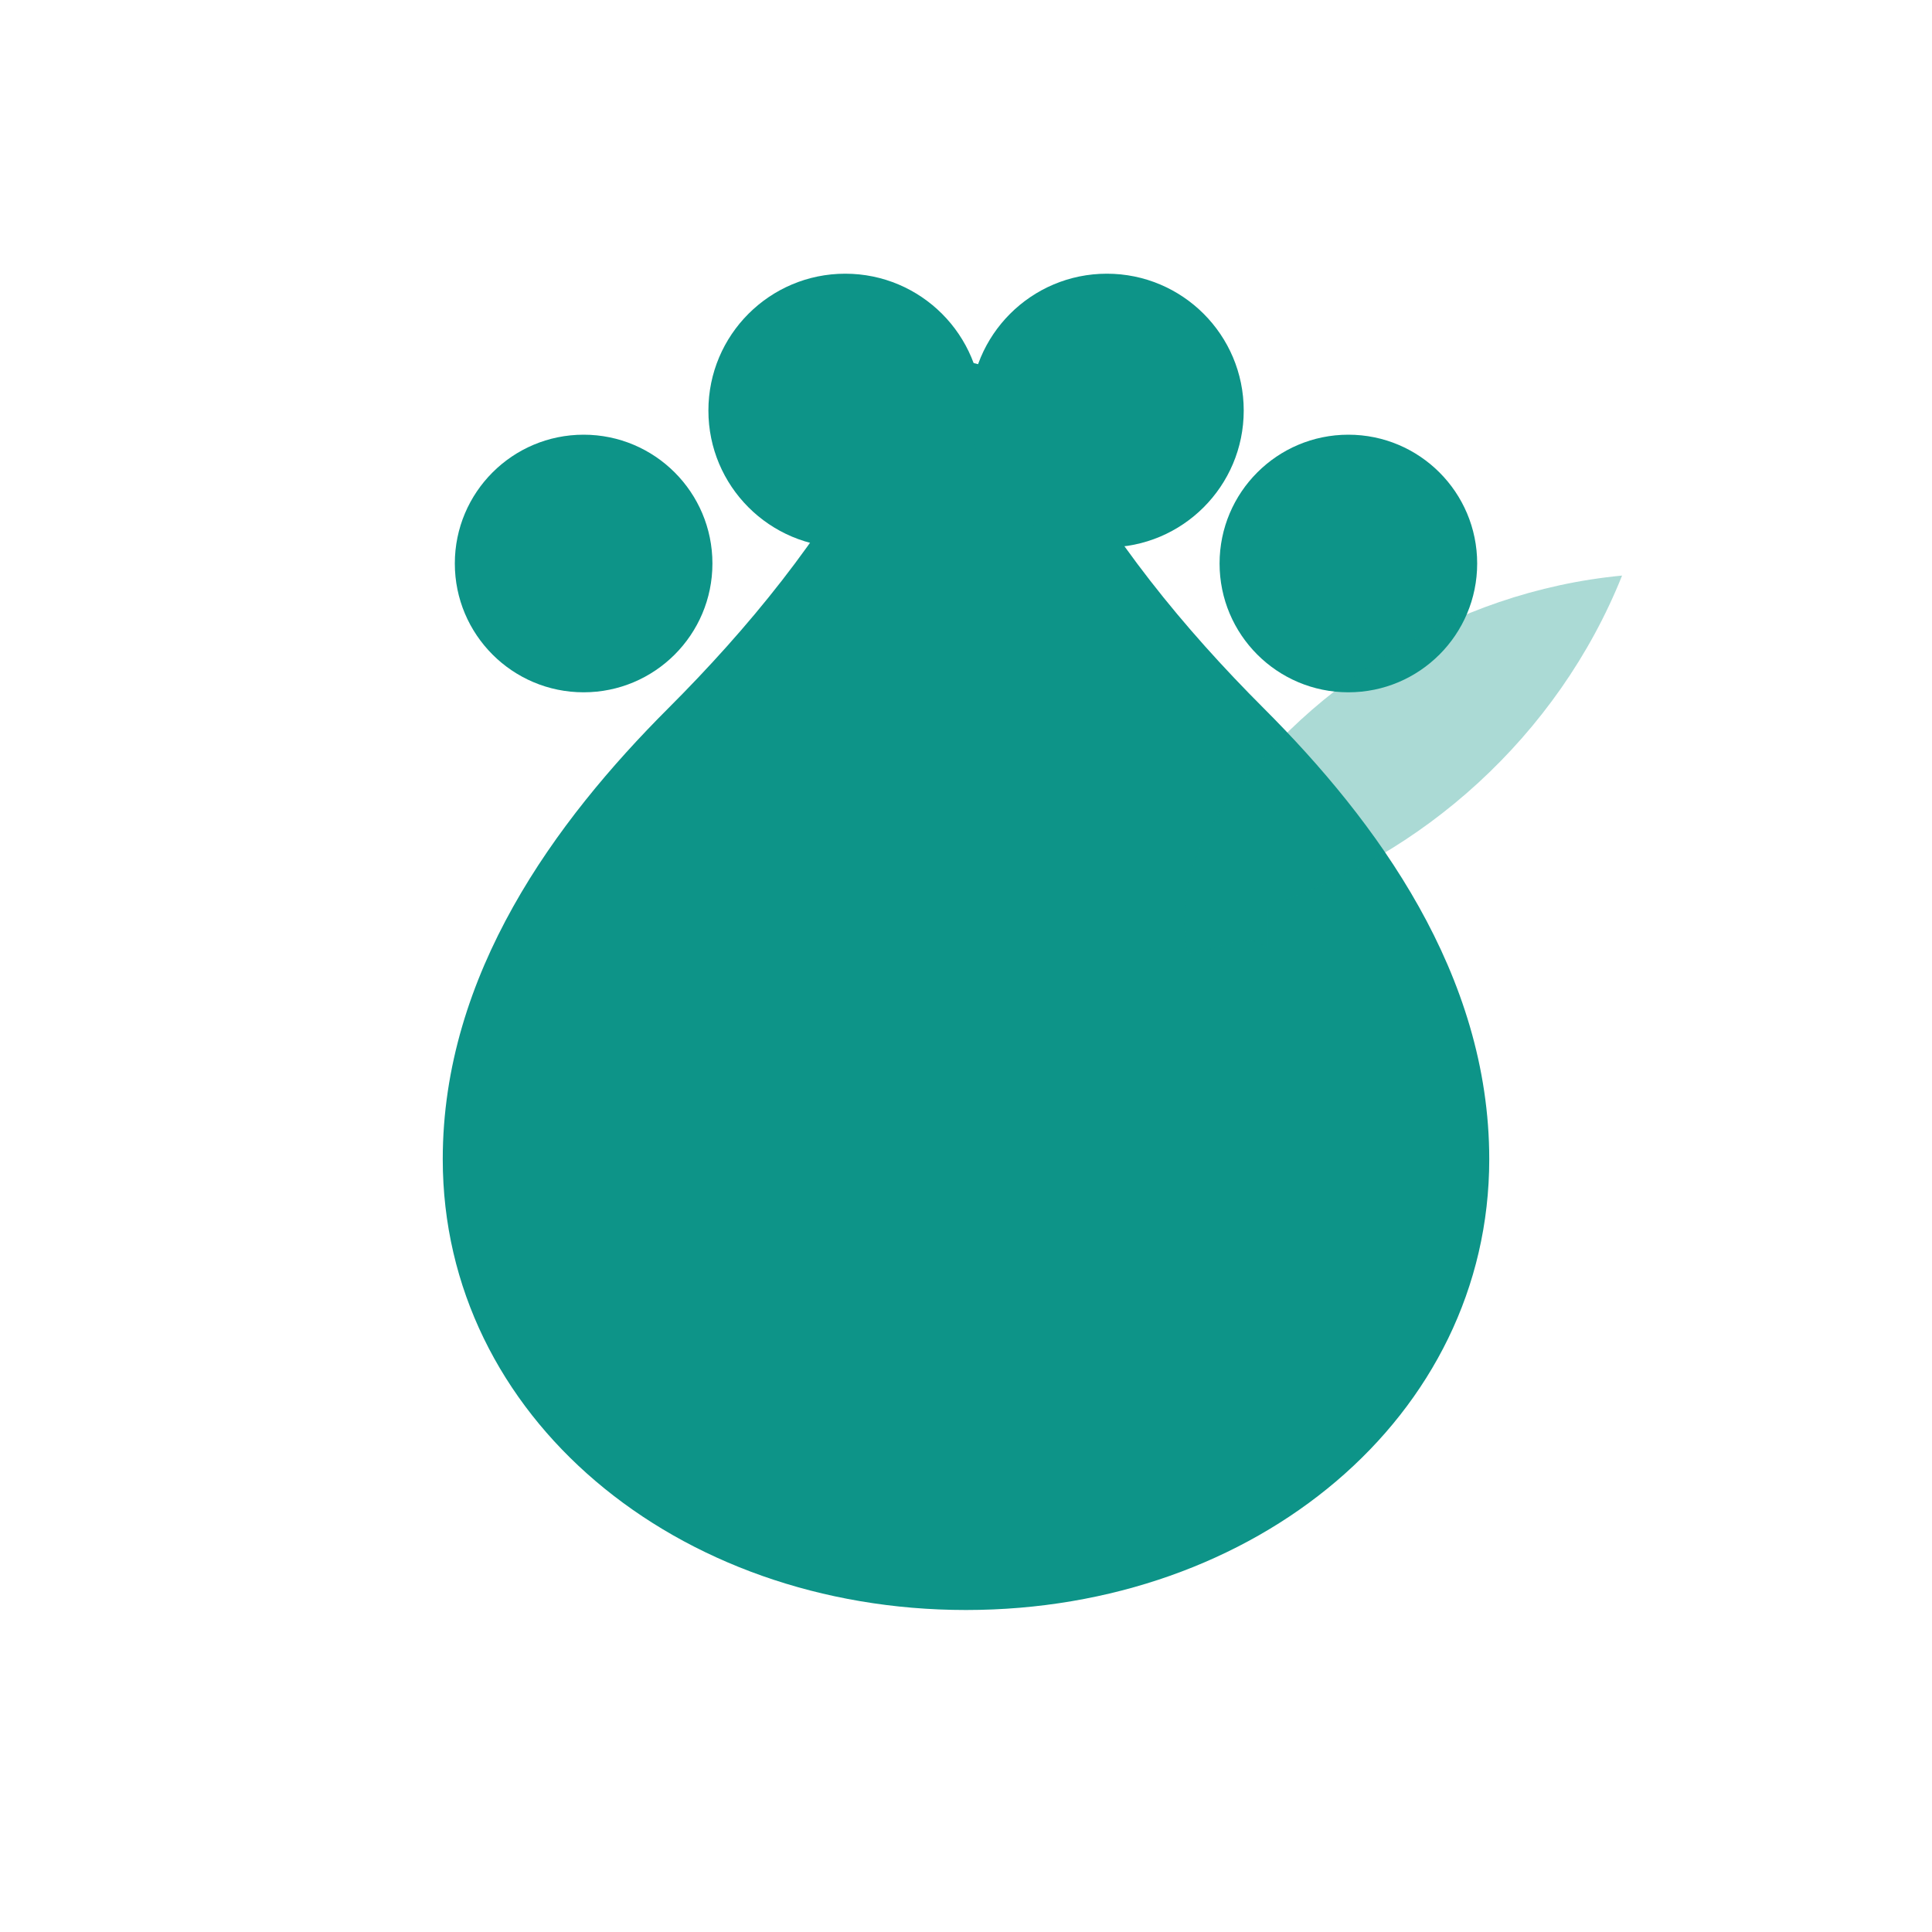
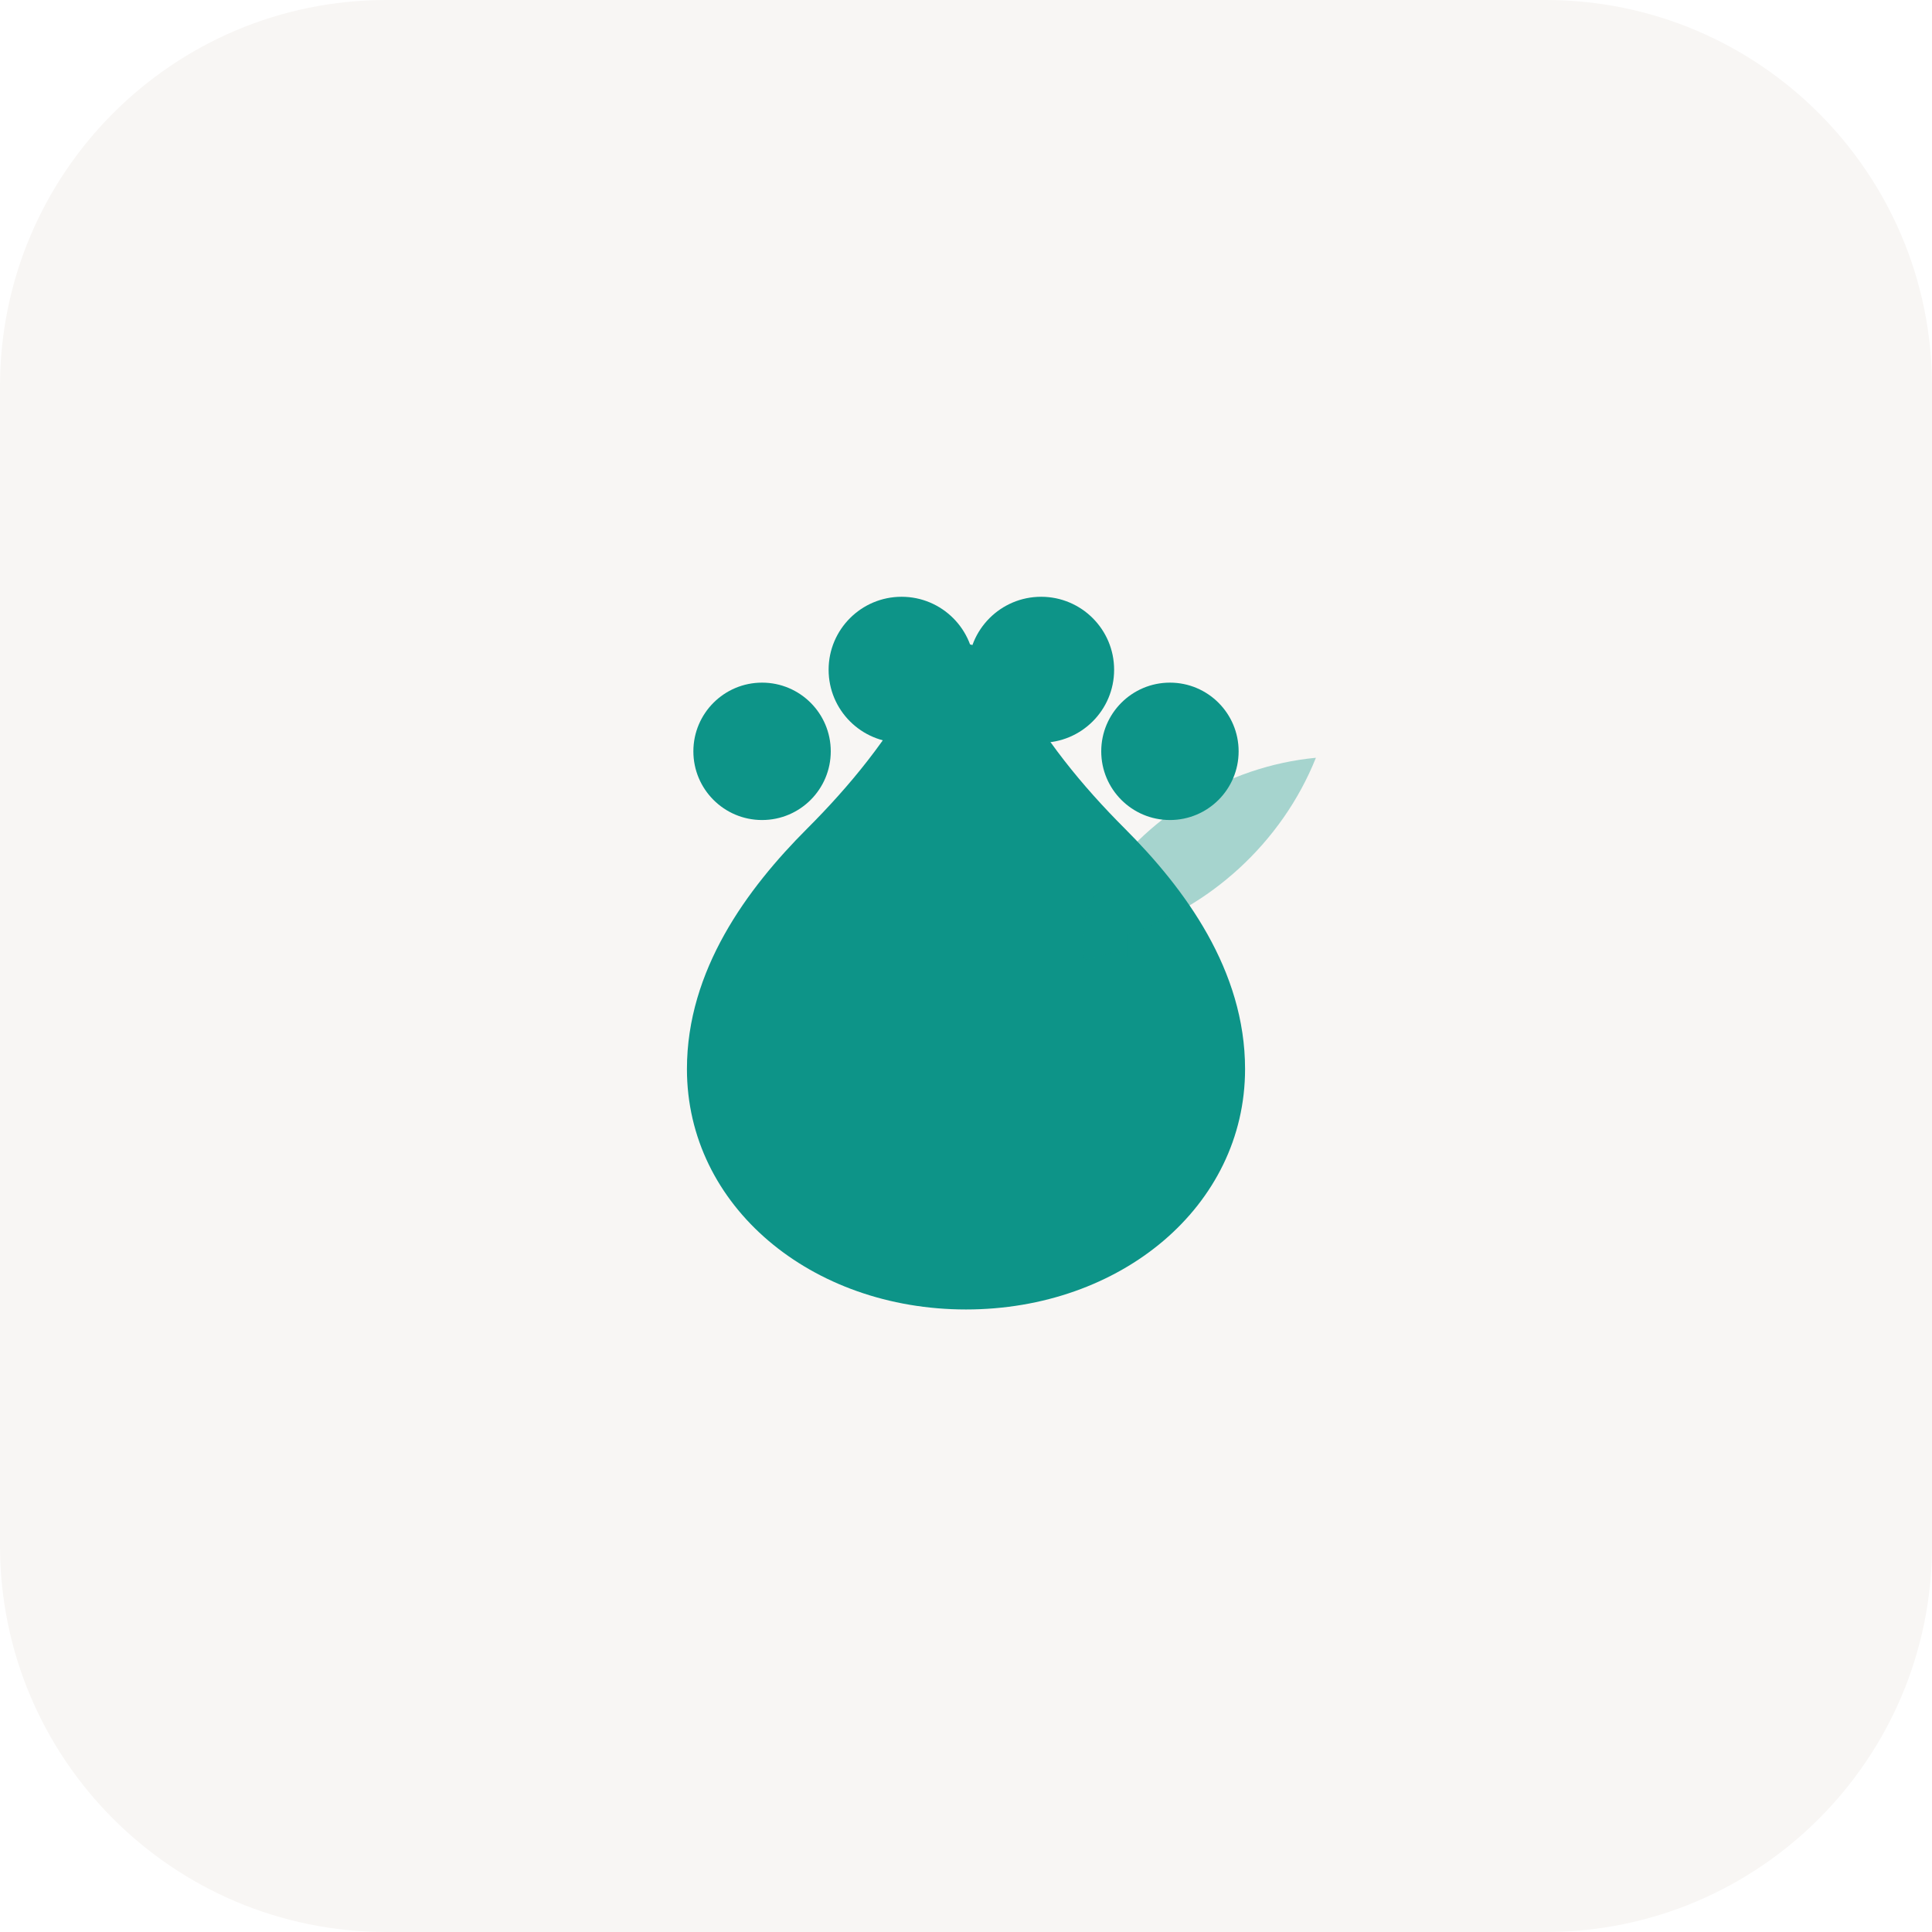
- <svg xmlns="http://www.w3.org/2000/svg" viewBox="0 0 48 48" role="img" aria-label="PAWRA">
-   <g fill="#0D9488" fill-rule="evenodd">
+ <svg xmlns="http://www.w3.org/2000/svg" viewBox="0 0 180 180" role="img" aria-label="PAWRA">
+   <rect width="180" height="180" rx="36" fill="#F8F6F4" />
+   <g transform="translate(42 42) scale(2)" fill="#0D9488" fill-rule="evenodd">
    <path d="M24 40c-7.2 0-13-4.8-13-11.2 0-4.6 2.8-8.4 5.6-11.2 2-2 3.8-4.2 5.2-6.8.6-1.1 1.6-1.8 2.2-1.8s1.6.7 2.2 1.8c1.4 2.6 3.2 4.8 5.2 6.8 2.8 2.8 5.6 6.6 5.6 11.2C37 35.2 31.2 40 24 40Z" />
    <circle cx="14.5" cy="14" r="3.2" />
    <circle cx="21" cy="10.2" r="3.4" />
    <circle cx="27.5" cy="10.2" r="3.4" />
    <circle cx="33.5" cy="14" r="3.2" />
-     <path fill="#0D9488" opacity="0.35" d="M31.5 22.5c3.8-1.2 7.2-4.2 8.8-8.2-4.2.4-8 2.8-10.2 6.2-.6 1-.8 2.1-.6 3.2 1.2-.2 1.5-.6 2-.1Z" />
+     <path opacity="0.35" d="M31.5 22.5c3.8-1.2 7.2-4.2 8.8-8.2-4.2.4-8 2.8-10.2 6.2-.6 1-.8 2.1-.6 3.2 1.2-.2 1.5-.6 2-.1Z" />
  </g>
</svg>
